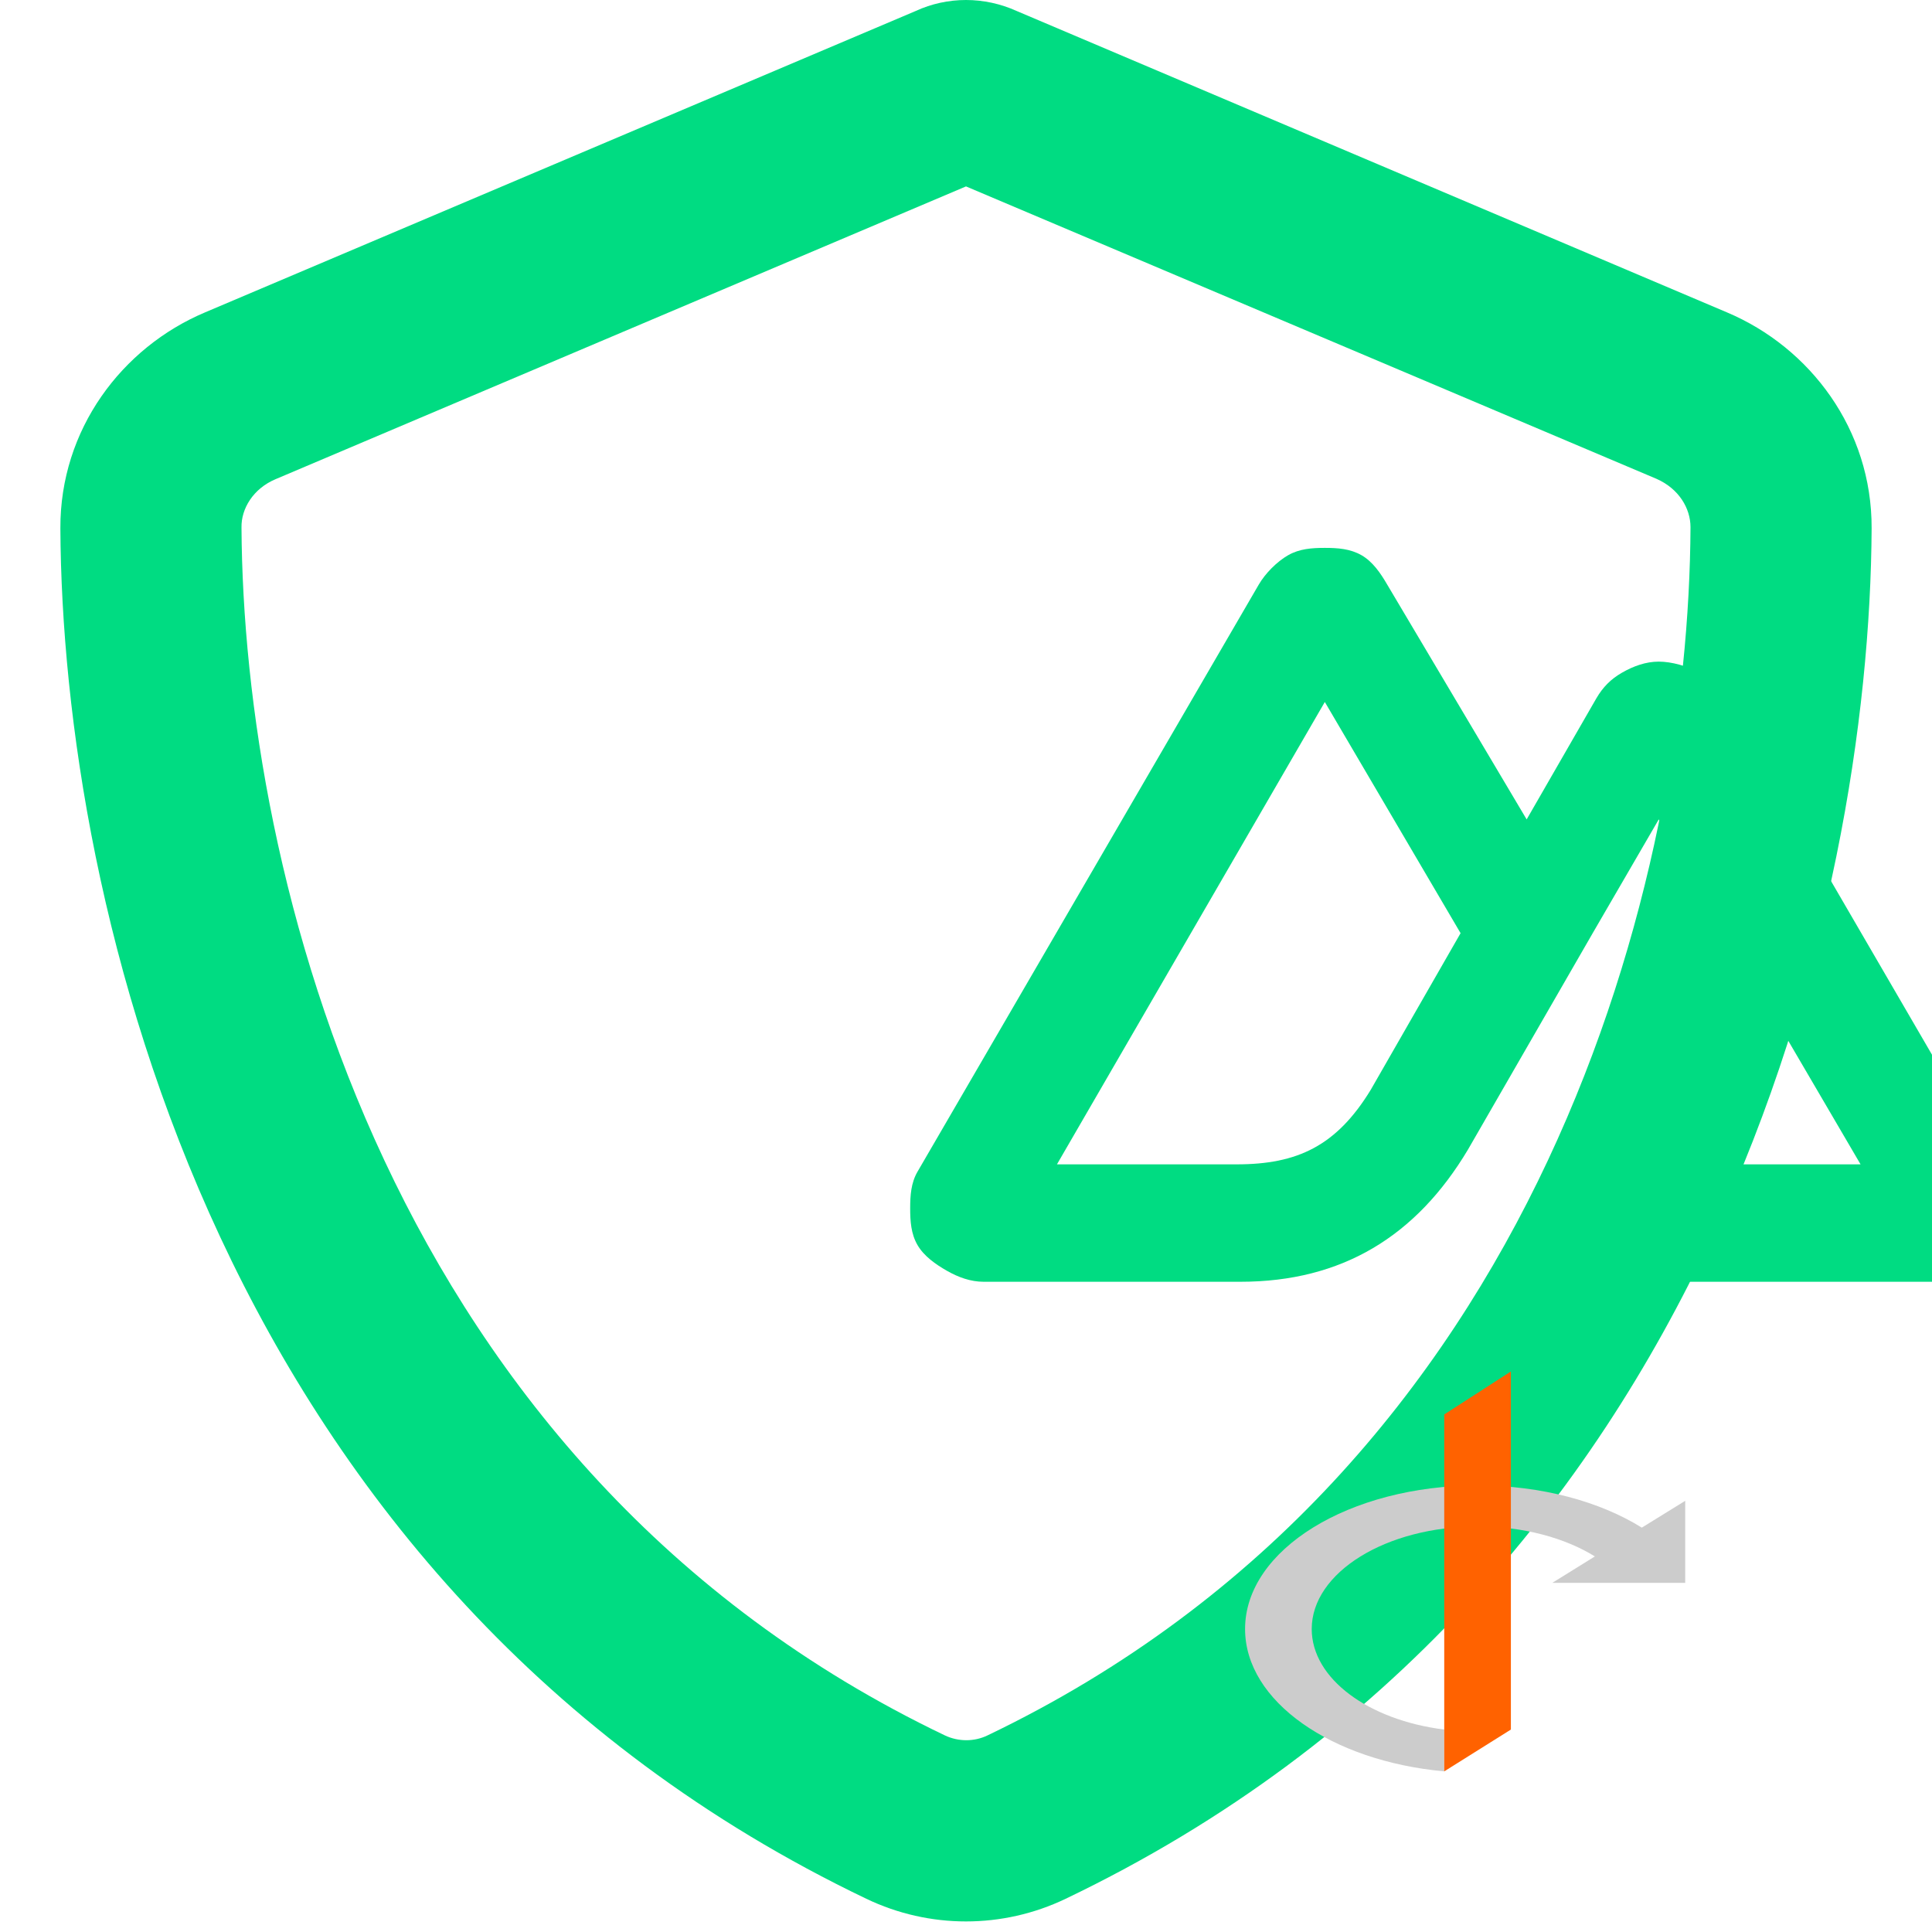
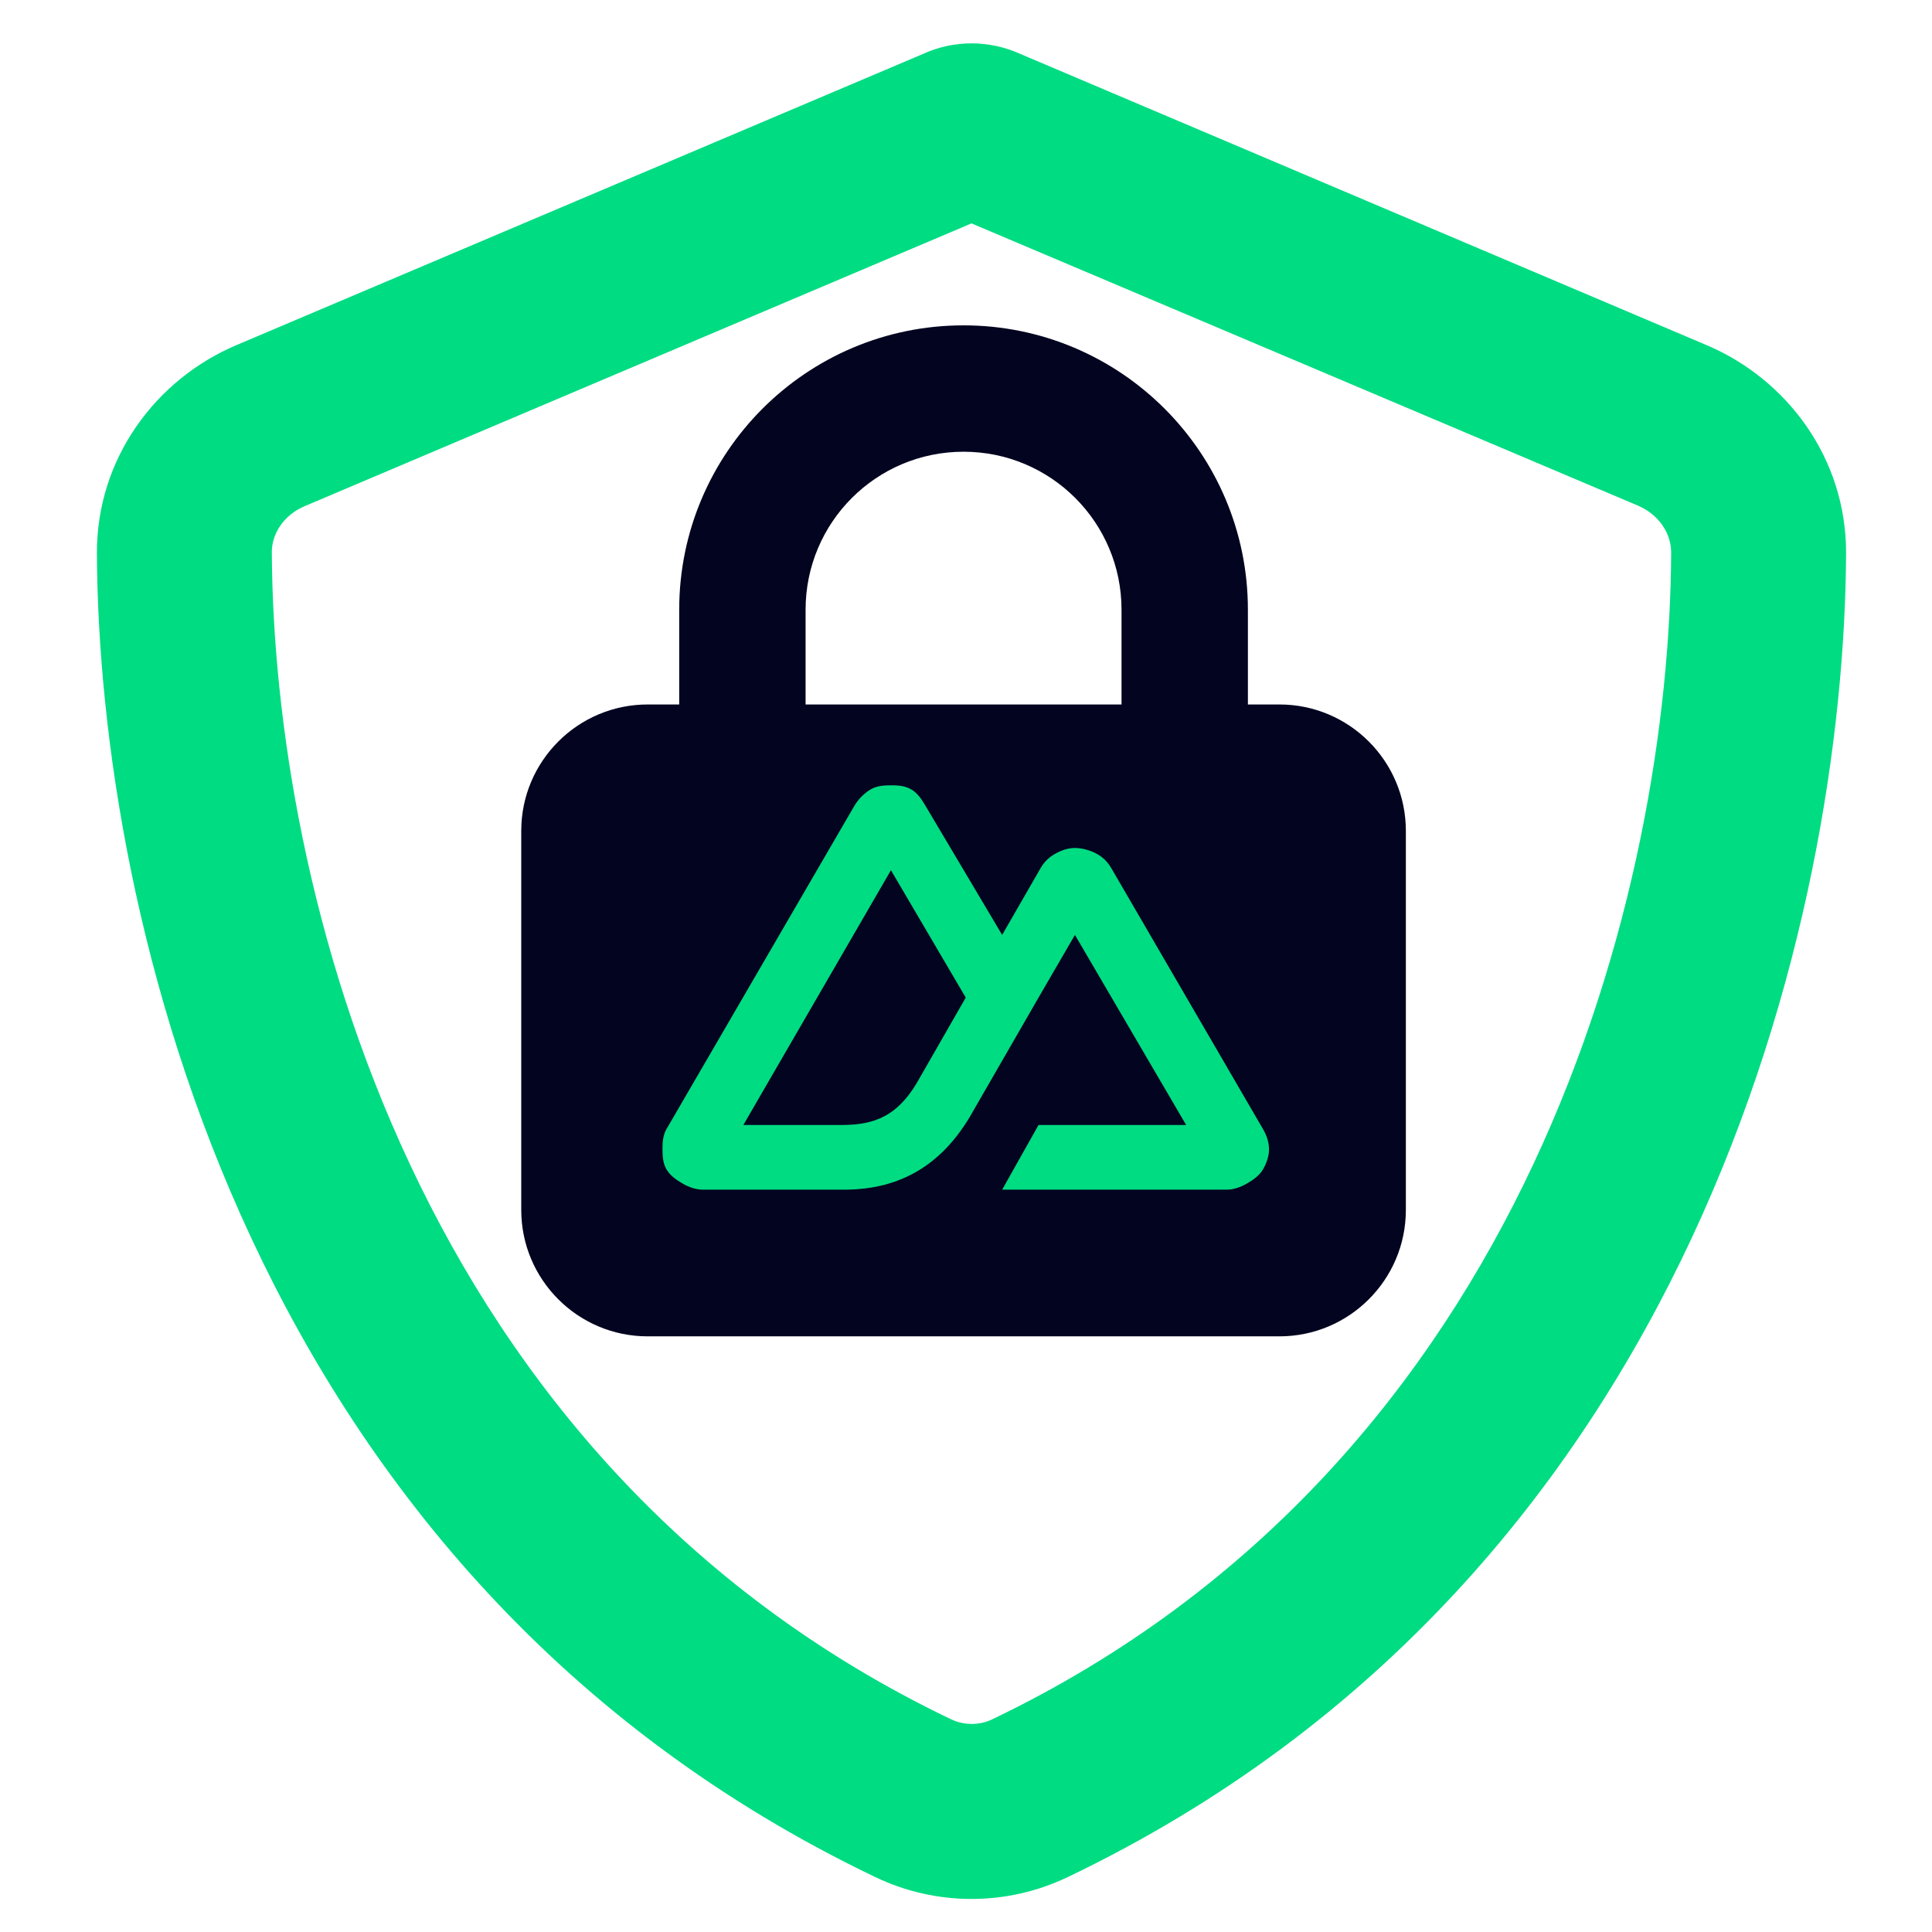
- <svg xmlns="http://www.w3.org/2000/svg" viewBox="0 0 512 512">
-   <path d="M256 49.4L73 127c-5.9 2.5-9.1 7.8-9 12.8c.5 91.4 38.4 249.3 186.4 320.1c3.6 1.7 7.8 1.7 11.3 0C409.7 389 447.6 231.2 448 139.7c0-5-3.1-10.2-9-12.8L256 49.4zM269.4 2.9L457.7 82.8c22 9.3 38.4 31 38.3 57.2c-.5 99.2-41.3 280.7-213.6 363.2c-16.7 8-36.1 8-52.8 0C57.3 420.7 16.5 239.2 16 140c-.1-26.2 16.3-47.9 38.3-57.2L242.7 2.9C246.8 1 251.4 0 256 0s9.2 1 13.4 2.9z" style="fill: rgb(0, 220, 130);" />
-   <g transform="matrix(1.762603, 0, 0, 1.762603, -79.14102, 94.79101)" id="g2189" style="transform-origin: 172.491px 74.246px;">
-     <g transform="matrix(0.007412, 0, 0, 0.007412, 317.2239, 68.10954)" id="g2202" style="">
-       <path d="M -3436.8,14543.2 C -4284.8,14015.2 -5468.8,13687.2 -6764.8,13687.2 C -9372.8,13687.2 -11484.8,14991.2 -11484.8,16599.2 C -11484.8,18071.2 -9724.8,19279.2 -7444.8,19487.2 L -7444.8,18639.2 C -8980.8,18447.2 -10132.8,17607.2 -10132.8,16599.2 C -10132.8,15455.2 -8628.8,14519.2 -6764.8,14519.2 C -5836.8,14519.2 -4996.8,14751.2 -4388.8,15127.2 L -5252.8,15663.2 L -2556.8,15663.2 L -2556.8,13999.2 L -3436.8,14543.2 z " style="fill:#ccc;fill-opacity:1" id="path2204" />
-       <path d="M -7444.8,12247.2 L -7444.8,18639.2 L -7444.8,19487.2 L -6092.8,18639.2 L -6092.8,11375.2 L -7444.8,12247.2 z " style="fill:#ff6200;fill-opacity:1" id="path2206" />
+ <svg xmlns="http://www.w3.org/2000/svg" width="100%" height="100%" viewBox="0 0 512 512" version="1.1" xml:space="preserve" style="fill-rule:evenodd;clip-rule:evenodd;stroke-linejoin:round;stroke-miterlimit:2;">
+   <g id="lock.svg" transform="matrix(0.523287,0,0,0.523287,255.352,220.184)">
+     <g transform="matrix(1,0,0,1,-224,-256)">
+       <path d="M144,144L144,192L304,192L304,144C304,99.8 268.2,64 224,64C179.8,64 144,99.8 144,144ZM80,192L80,144C80,64.5 144.5,0 224,0C303.5,0 368,64.5 368,144L368,192L384,192C419.3,192 448,220.7 448,256L448,448C448,483.3 419.3,512 384,512L64,512C28.7,512 0,483.3 0,448L0,256C0,220.7 28.7,192 64,192L80,192Z" style="fill:rgb(2,4,32);fill-rule:nonzero;" />
    </g>
-     <path d="M 274.435 138.937 L 335.673 138.937 C 337.627 138.937 339.497 138.25 341.189 137.281 C 342.883 136.315 344.628 135.096 345.604 133.419 C 346.579 131.742 347.261 129.837 347.258 127.903 C 347.258 125.965 346.581 124.063 345.604 122.386 L 304.224 51.214 C 303.25 49.537 302.056 48.323 300.363 47.354 C 298.673 46.384 296.247 45.697 294.295 45.697 C 292.342 45.697 290.47 46.384 288.779 47.354 C 287.085 48.323 285.893 49.537 284.916 51.214 L 274.435 69.422 L 253.467 34.111 C 252.492 32.435 251.3 30.668 249.607 29.699 C 247.913 28.73 246.043 28.596 244.089 28.596 C 242.136 28.596 240.266 28.73 238.572 29.699 C 236.88 30.668 235.135 32.435 234.16 34.111 L 182.85 122.386 C 181.871 124.063 181.747 125.965 181.747 127.903 C 181.747 129.837 181.873 131.742 182.85 133.419 C 183.826 135.096 185.571 136.315 187.264 137.281 C 188.955 138.25 190.827 138.937 192.781 138.937 L 231.399 138.937 C 246.703 138.937 257.842 132.073 265.606 119.074 L 284.363 86.526 L 294.295 69.422 L 324.639 121.283 L 284.363 121.283 L 274.435 138.937 Z M 230.848 121.283 L 203.815 121.283 L 244.089 51.766 L 264.501 86.526 L 250.982 110.095 C 245.827 118.529 239.944 121.283 230.848 121.283 Z" fill="#00DC82" style="" />
+   </g>
+   <g transform="matrix(0.965729,0,0,0.965729,10.2298,11.493)">
+     <path d="M256,49.4L73,127C67.1,129.5 63.9,134.8 64,139.8C64.5,231.2 102.4,389.1 250.4,459.9C254,461.6 258.2,461.6 261.7,459.9C409.7,389 447.6,231.2 448,139.7C448,134.7 444.9,129.5 439,126.9L256,49.4ZM269.4,2.9L457.7,82.8C479.7,92.1 496.1,113.8 496,140C495.5,239.2 454.7,420.7 282.4,503.2C265.7,511.2 246.3,511.2 229.6,503.2C57.3,420.7 16.5,239.2 16,140C15.9,113.8 32.3,92.1 54.3,82.8L242.7,2.9C246.8,1 251.4,0 256,0C260.6,0 265.2,1 269.4,2.9Z" style="fill:rgb(0,220,130);fill-rule:nonzero;" />
+   </g>
+   <g transform="matrix(0.971174,0,0,0.971174,-0.943034,180.341)">
+     <g id="g2189">
+       <path d="M274.435,138.937L335.673,138.937C337.627,138.937 339.497,138.25 341.189,137.281C342.883,136.315 344.628,135.096 345.604,133.419C346.579,131.742 347.261,129.837 347.258,127.903C347.258,125.965 346.581,124.063 345.604,122.386L304.224,51.214C303.25,49.537 302.056,48.323 300.363,47.354C298.673,46.384 296.247,45.697 294.295,45.697C292.342,45.697 290.47,46.384 288.779,47.354C287.085,48.323 285.893,49.537 284.916,51.214L274.435,69.422L253.467,34.111C252.492,32.435 251.3,30.668 249.607,29.699C247.913,28.73 246.043,28.596 244.089,28.596C242.136,28.596 240.266,28.73 238.572,29.699C236.88,30.668 235.135,32.435 234.16,34.111L182.85,122.386C181.871,124.063 181.747,125.965 181.747,127.903C181.747,129.837 181.873,131.742 182.85,133.419C183.826,135.096 185.571,136.315 187.264,137.281C188.955,138.25 190.827,138.937 192.781,138.937L231.399,138.937C246.703,138.937 257.842,132.073 265.606,119.074L284.363,86.526L294.295,69.422L324.639,121.283L284.363,121.283L274.435,138.937ZM230.848,121.283L203.815,121.283L244.089,51.766L264.501,86.526L250.982,110.095C245.827,118.529 239.944,121.283 230.848,121.283Z" style="fill:rgb(0,220,130);fill-rule:nonzero;" />
+     </g>
  </g>
</svg>
